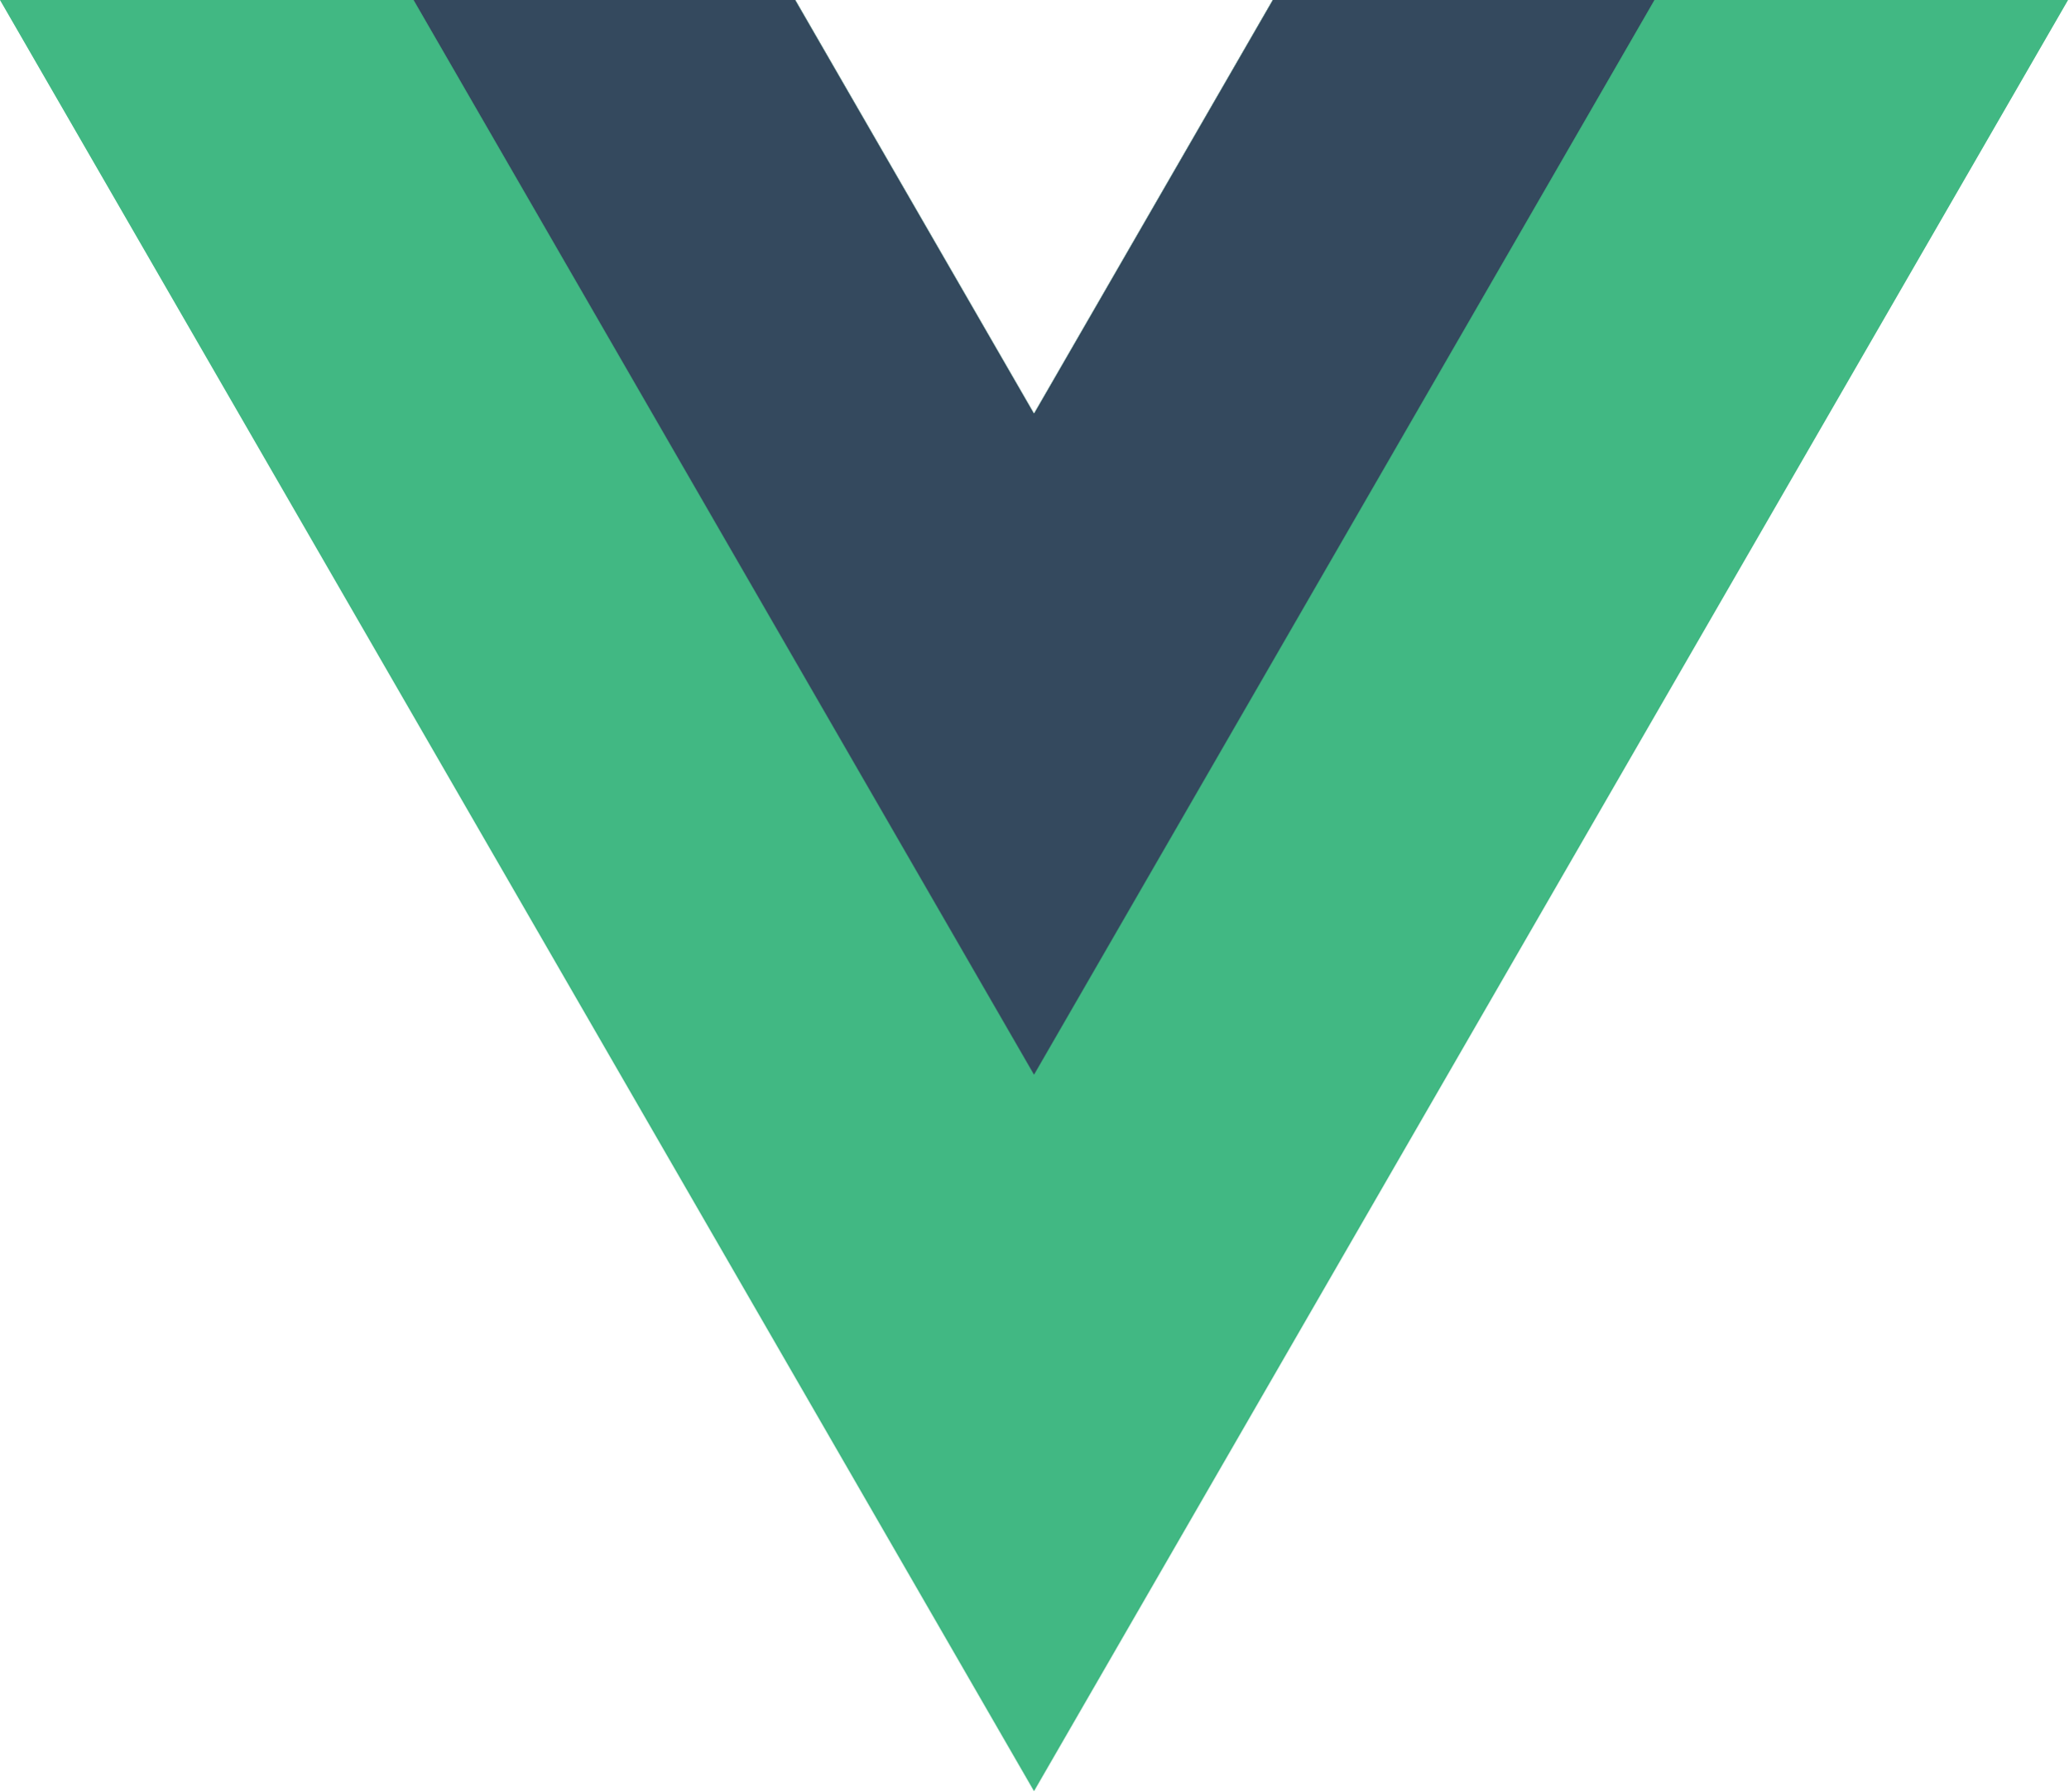
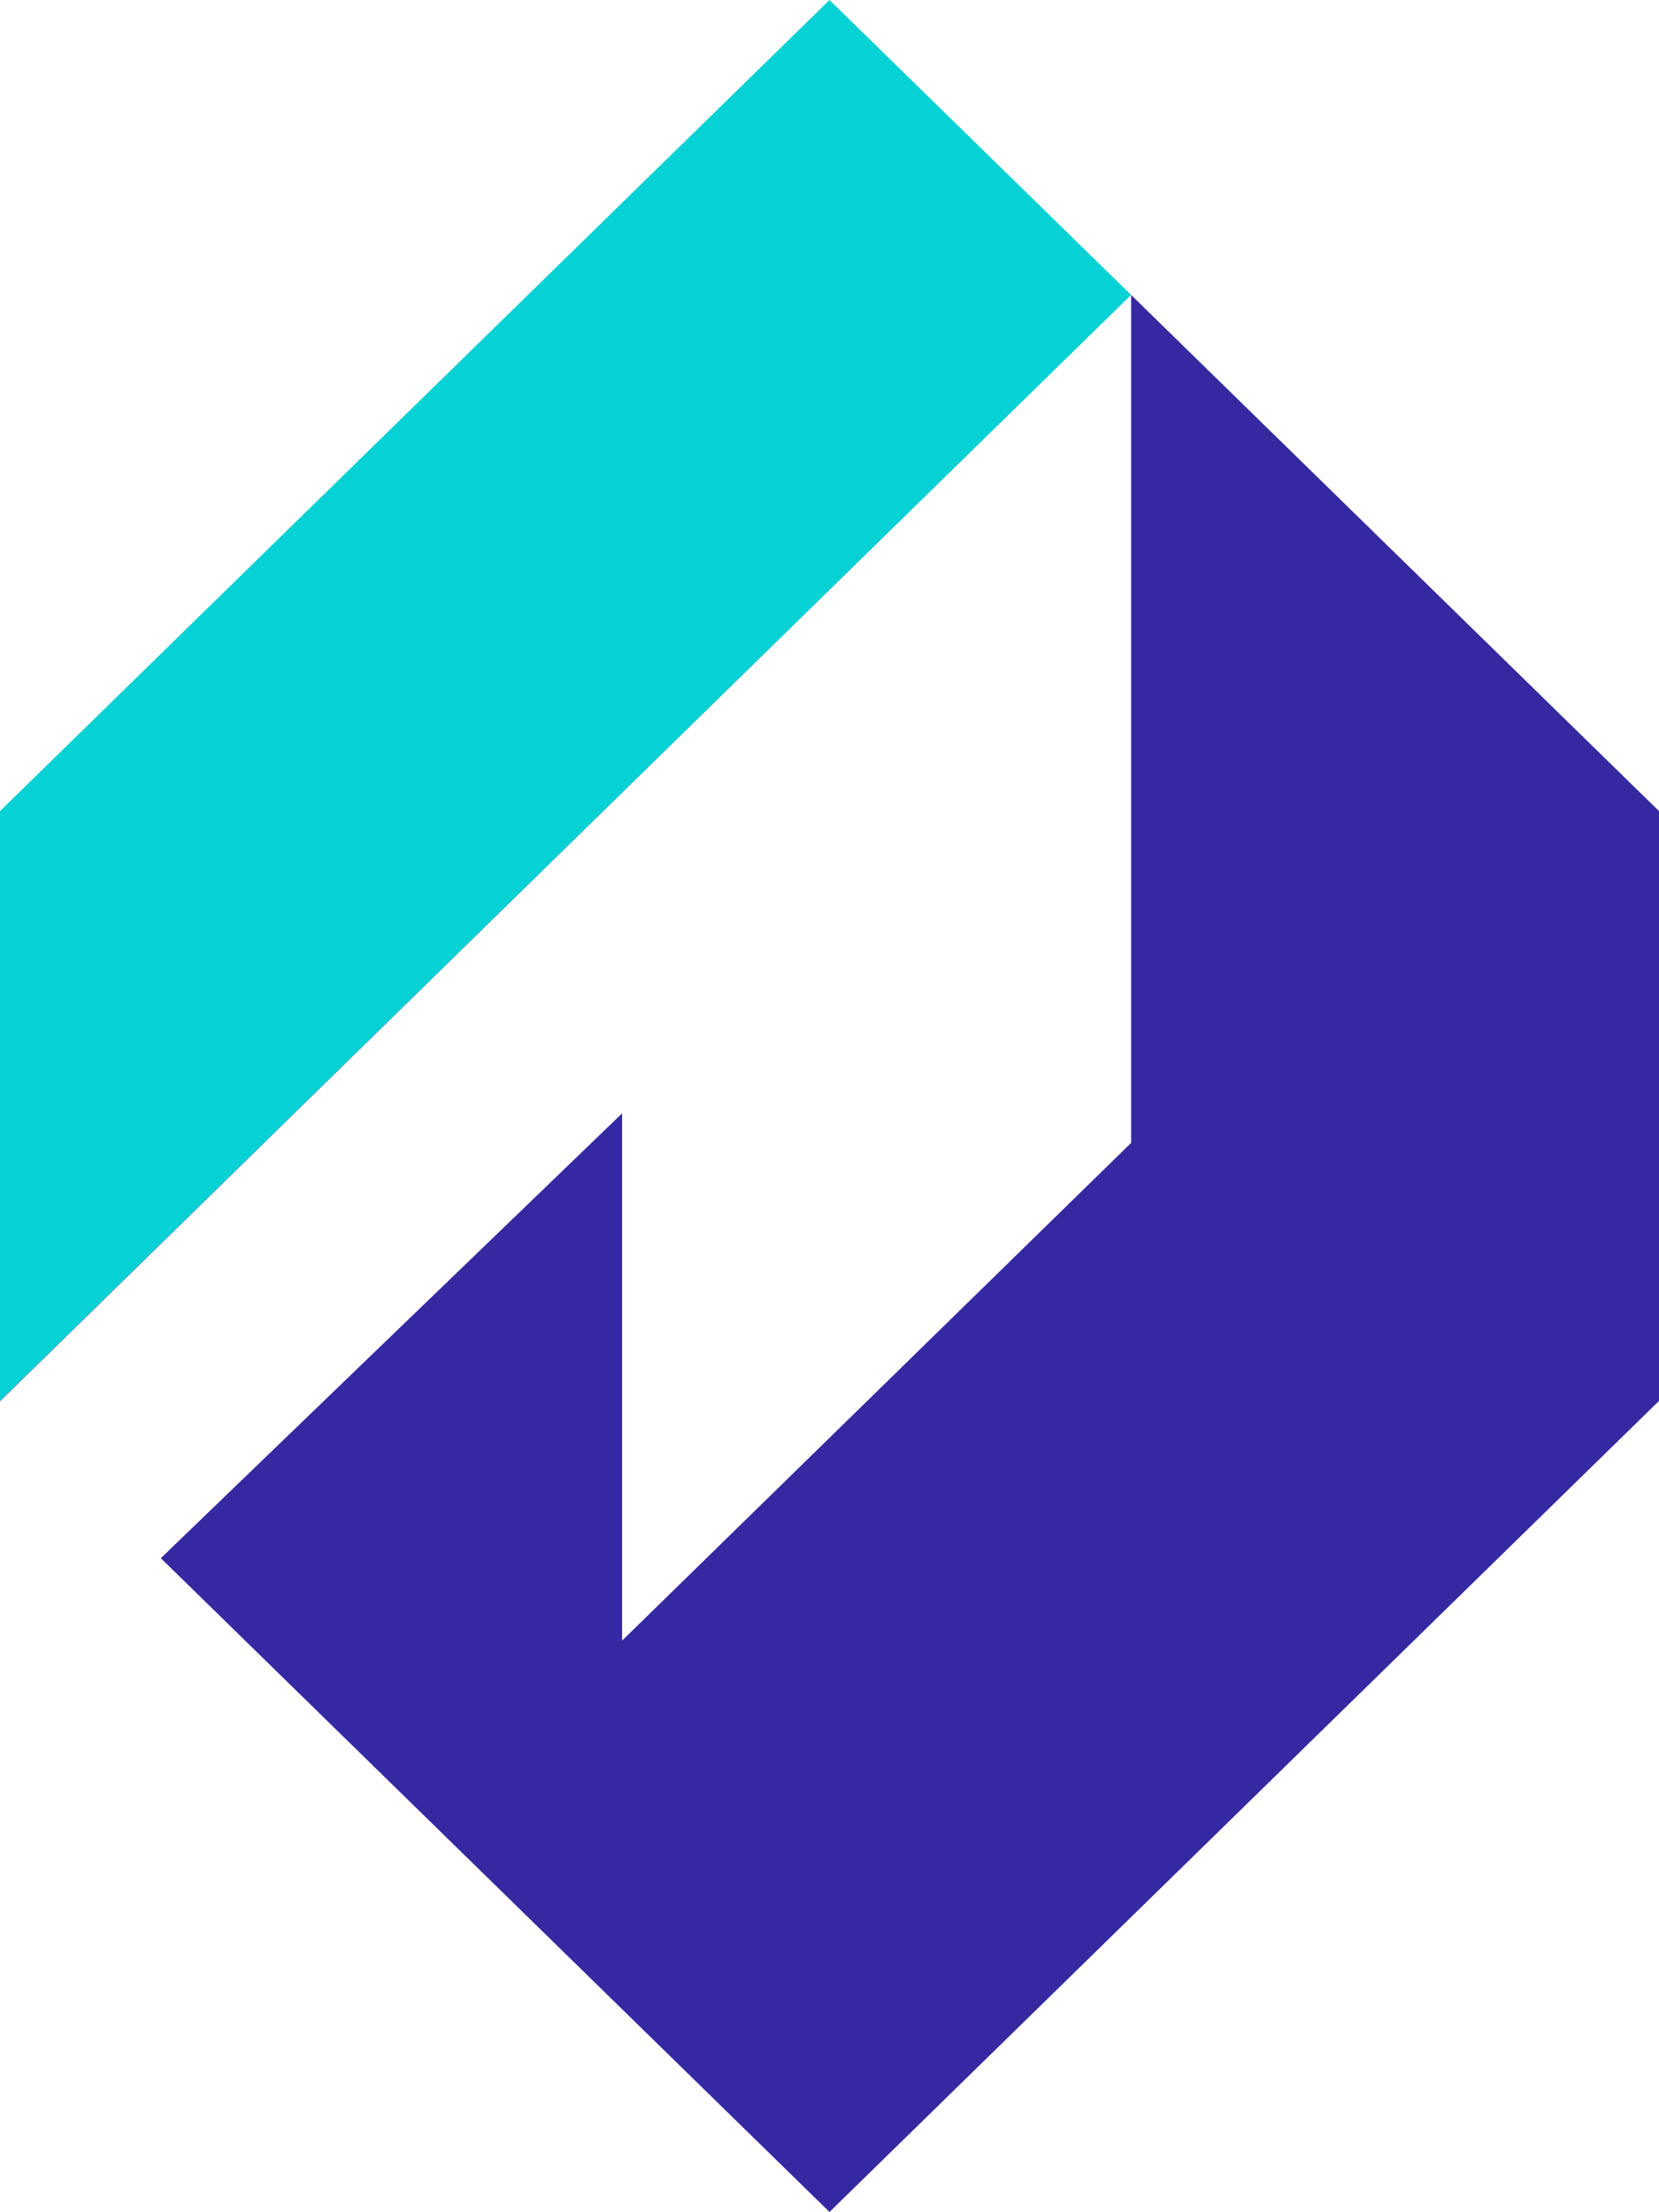
- <svg xmlns="http://www.w3.org/2000/svg" viewBox="0 0 261.76 226.69">
-   <path d="M161.096.001l-30.225 52.351L100.647.001H-.005l130.877 226.688L261.749.001z" fill="#41b883" />
-   <path d="M161.096.001l-30.225 52.351L100.647.001H52.346l78.526 136.01L209.398.001z" fill="#34495e" />
+ <svg xmlns="http://www.w3.org/2000/svg" width="30" height="40" viewBox="0 0 30 40" fill="none">
+   <path d="M15 0L20.454 5.333L0 25.333V14.667L15 0Z" fill="#06D1D4" />
+   <path d="M2.908 28.177L15 40L30 25.333V14.667L20.454 5.333L0 25.333L0.004 25.337L20.454 5.333V20.667L11.25 29.667V20.132L2.908 28.177Z" fill="#3628A0" />
</svg>
